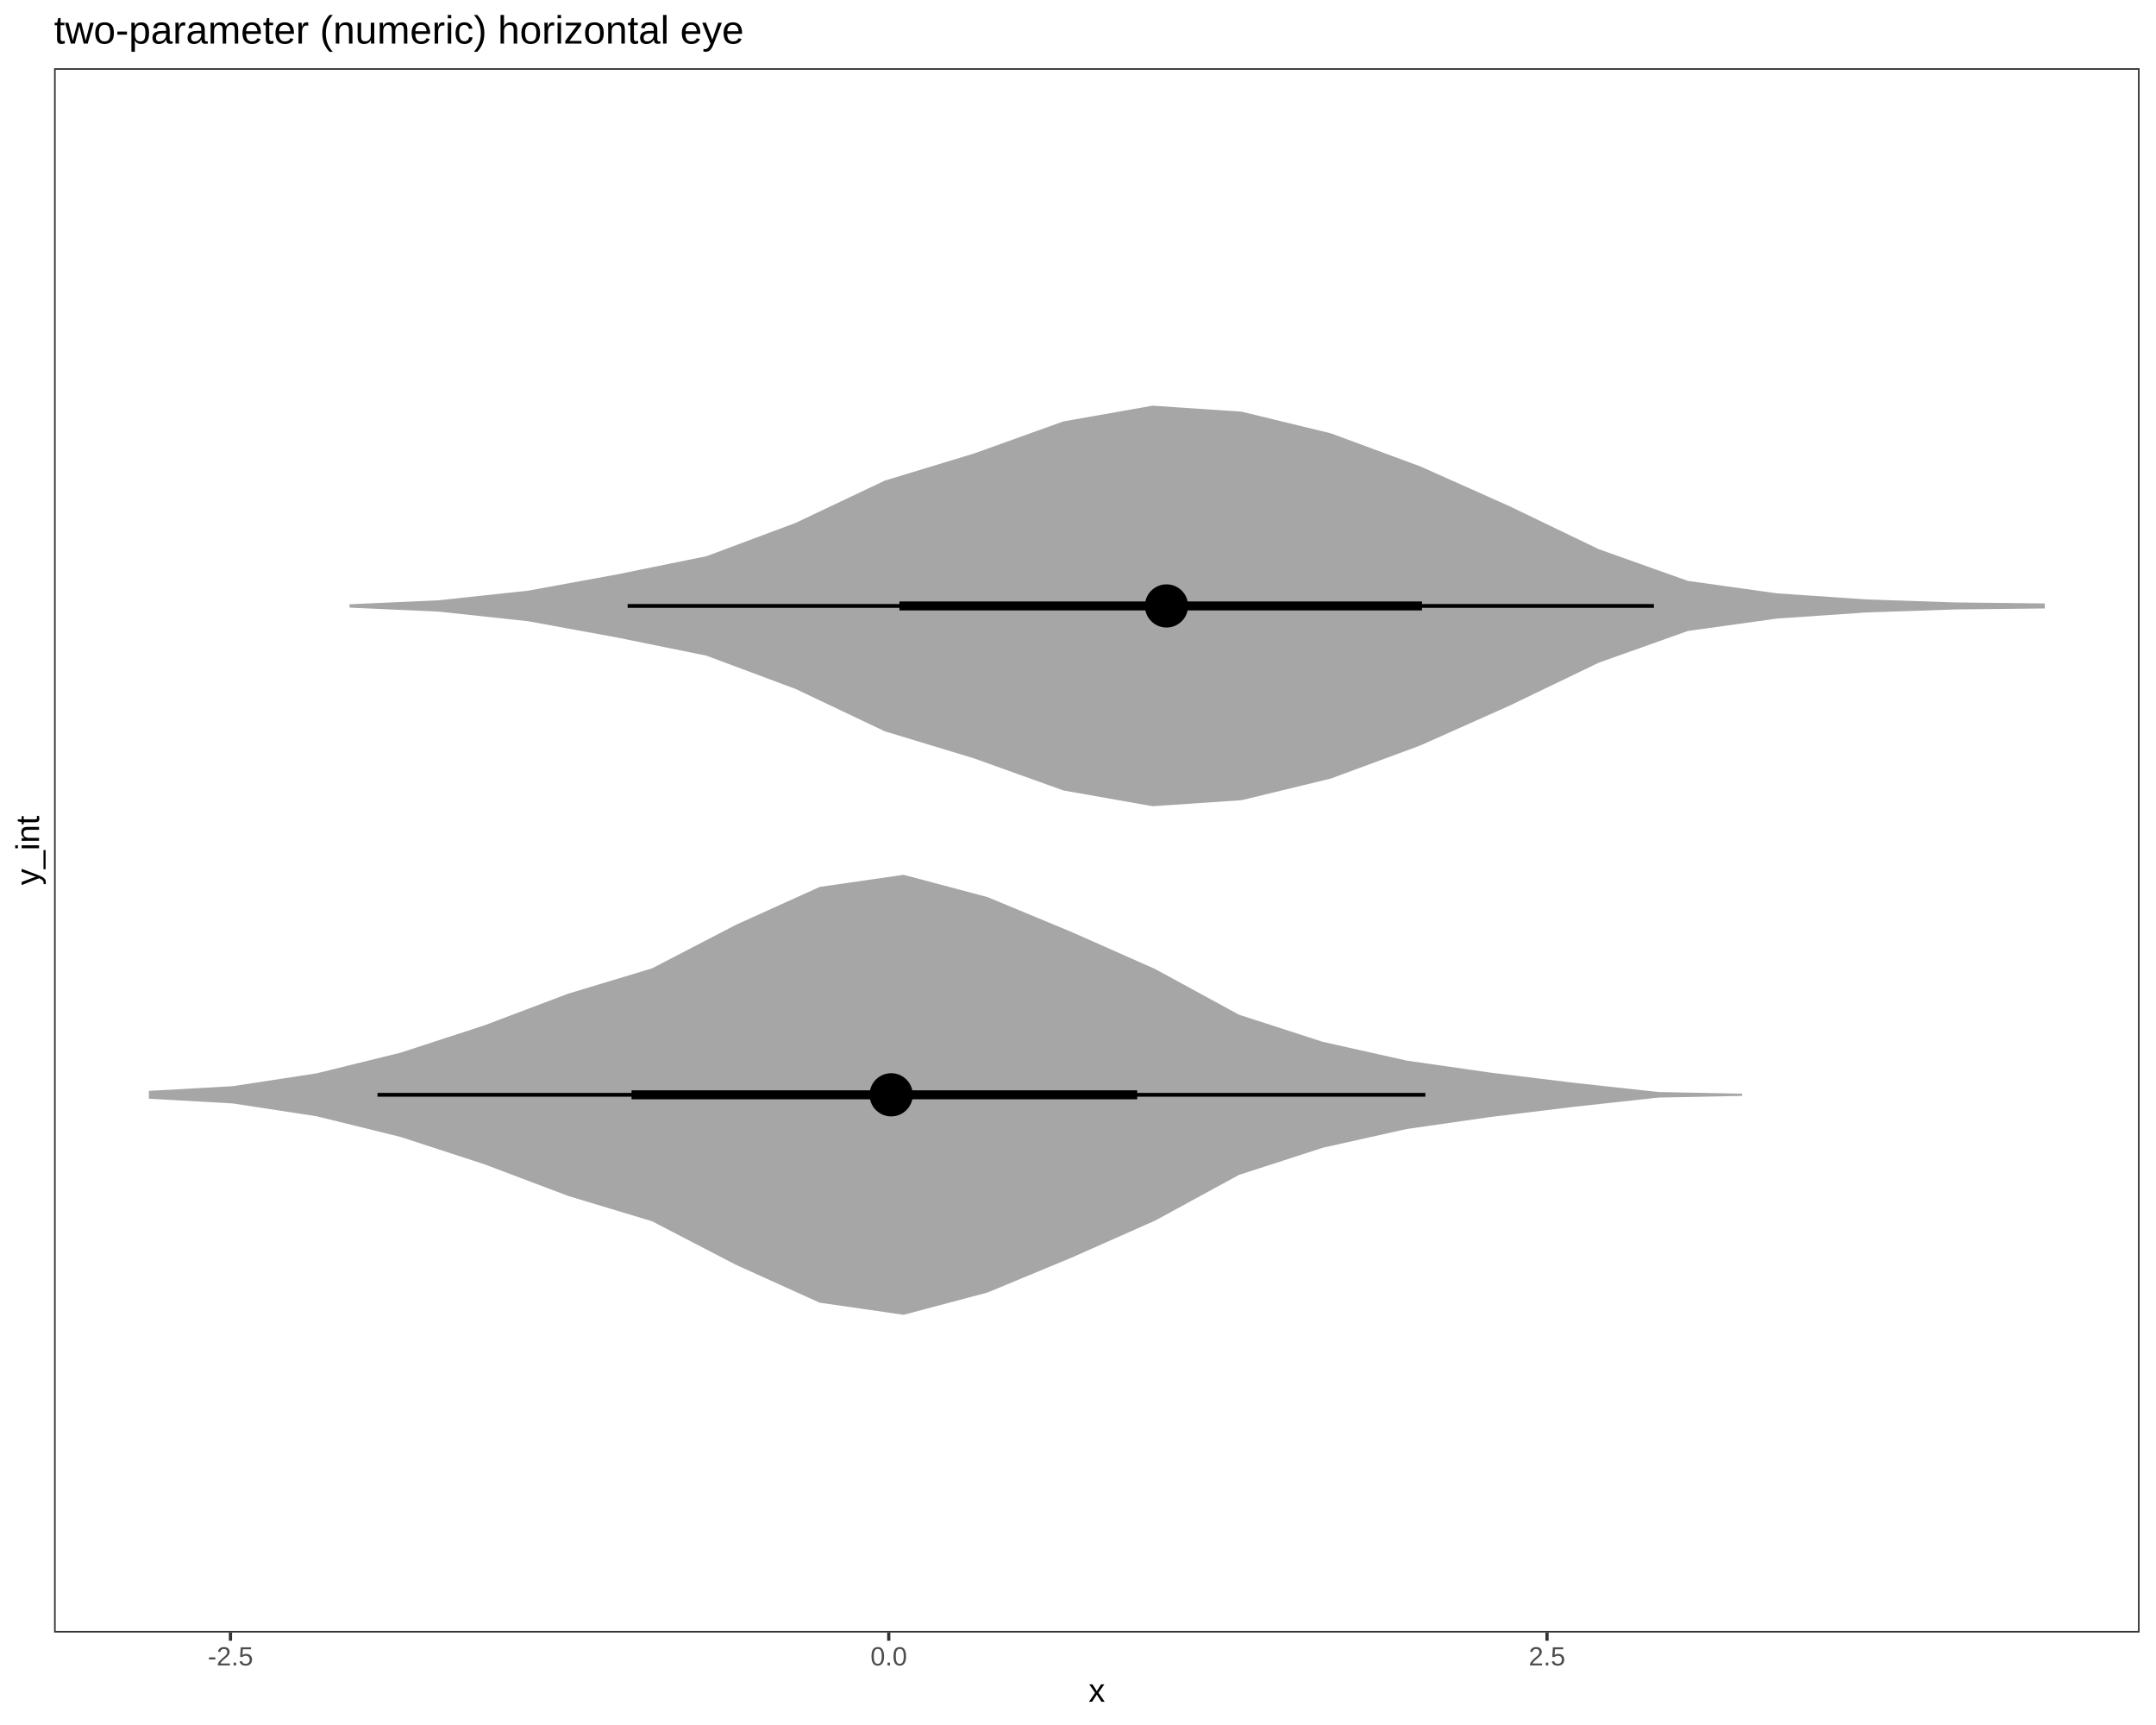
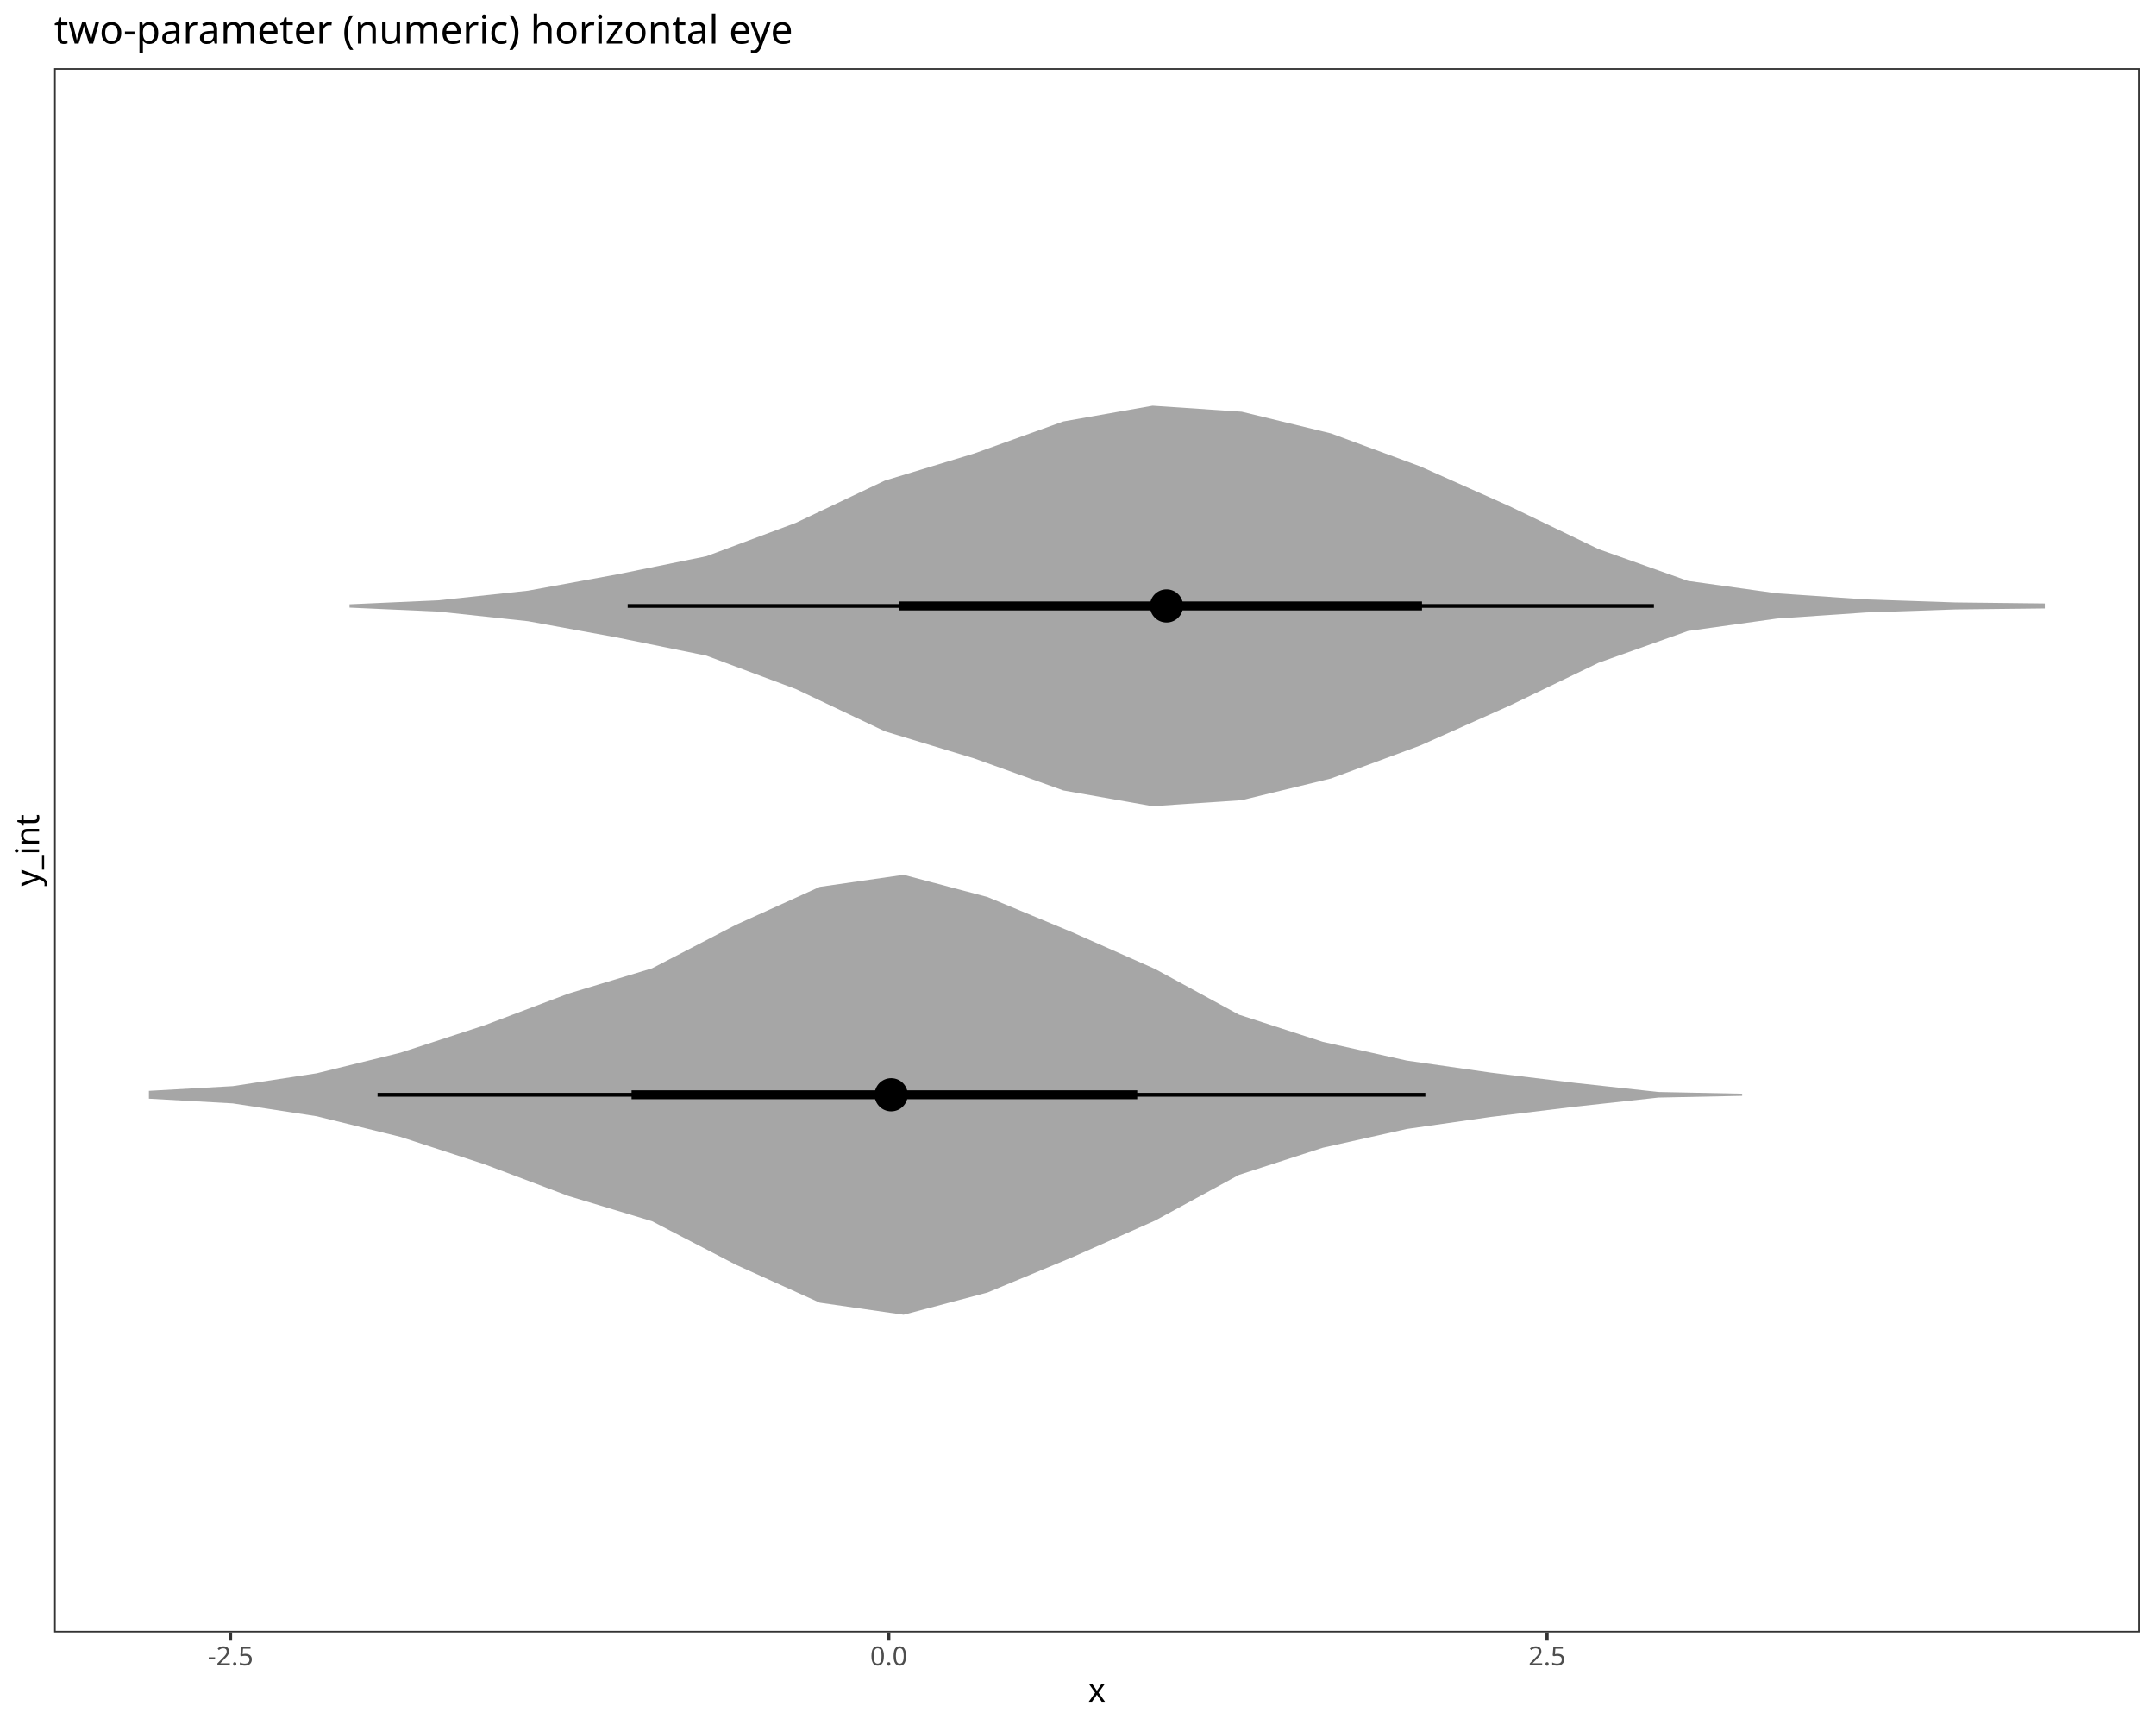
- <svg xmlns="http://www.w3.org/2000/svg" viewBox="0 0 720.00 576.00">
+ <svg xmlns="http://www.w3.org/2000/svg" class="svglite" data-engine-version="2.0" width="720.00pt" height="576.00pt" viewBox="0 0 720.00 576.00">
  <defs>
    <style type="text/css">
-     line, polyline, polygon, path, rect, circle {
+     .svglite line, .svglite polyline, .svglite polygon, .svglite path, .svglite rect, .svglite circle {
      fill: none;
      stroke: #000000;
      stroke-linecap: round;
      stroke-linejoin: round;
      stroke-miterlimit: 10.00;
    }
  </style>
  </defs>
  <rect width="100%" height="100%" style="stroke: none; fill: #FFFFFF;" />
-   <rect x="0.00" y="0.00" width="720.00" height="576.00" style="stroke-width: 1.07; stroke: #FFFFFF; fill: #FFFFFF;" />
  <defs>
-     <clipPath id="cpMTguMDZ8NzE0LjUyfDU0NS4xM3wyMi43Nw==">
-       <rect x="18.06" y="22.77" width="696.46" height="522.36" />
-     </clipPath>
-   </defs>
-   <rect x="18.06" y="22.77" width="696.46" height="522.36" style="stroke-width: 1.07; stroke: none; fill: #FFFFFF;" clip-path="url(#cpMTguMDZ8NzE0LjUyfDU0NS4xM3wyMi43Nw==)" />
-   <polygon points="49.72,364.26 77.72,362.69 105.73,358.40 133.73,351.51 161.74,342.38 189.74,331.80 217.74,323.35 245.75,308.81 273.75,296.15 301.76,292.11 329.76,299.54 357.76,311.16 385.77,323.57 413.77,338.83 441.78,347.89 469.78,354.15 497.79,358.17 525.79,361.58 553.79,364.63 581.80,365.21 581.80,365.93 553.79,366.50 525.79,369.56 497.79,372.97 469.78,376.99 441.78,383.24 413.77,392.31 385.77,407.57 357.76,419.98 329.76,431.60 301.76,439.03 273.75,434.99 245.75,422.33 217.74,407.79 189.74,399.34 161.74,388.76 133.73,379.63 105.73,372.74 77.72,368.45 49.72,366.88 " style="stroke-width: 2.13; stroke: none; fill: #A6A6A6;" clip-path="url(#cpMTguMDZ8NzE0LjUyfDU0NS4xM3wyMi43Nw==)" />
-   <polygon points="116.72,201.77 146.52,200.44 176.31,197.24 206.11,191.79 235.91,185.73 265.70,174.60 295.50,160.47 325.30,151.42 355.10,140.72 384.89,135.46 414.69,137.47 444.49,144.71 474.28,155.72 504.08,169.02 533.88,183.37 563.68,193.97 593.47,198.13 623.27,200.16 653.07,201.16 682.86,201.50 682.86,203.17 653.07,203.50 623.27,204.51 593.47,206.54 563.68,210.69 533.88,221.30 504.08,235.65 474.28,248.94 444.49,259.95 414.69,267.19 384.89,269.21 355.10,263.94 325.30,253.24 295.50,244.20 265.70,230.06 235.91,218.94 206.11,212.88 176.31,207.43 146.52,204.23 116.72,202.89 " style="stroke-width: 2.13; stroke: none; fill: #A6A6A6;" clip-path="url(#cpMTguMDZ8NzE0LjUyfDU0NS4xM3wyMi43Nw==)" />
-   <line x1="126.07" y1="365.57" x2="476.00" y2="365.57" style="stroke-width: 1.28; stroke-linecap: butt;" clip-path="url(#cpMTguMDZ8NzE0LjUyfDU0NS4xM3wyMi43Nw==)" />
-   <line x1="209.60" y1="202.33" x2="552.33" y2="202.33" style="stroke-width: 1.28; stroke-linecap: butt;" clip-path="url(#cpMTguMDZ8NzE0LjUyfDU0NS4xM3wyMi43Nw==)" />
-   <line x1="300.37" y1="202.33" x2="474.87" y2="202.33" style="stroke-width: 2.99; stroke-linecap: butt;" clip-path="url(#cpMTguMDZ8NzE0LjUyfDU0NS4xM3wyMi43Nw==)" />
-   <line x1="210.90" y1="365.57" x2="379.77" y2="365.57" style="stroke-width: 2.99; stroke-linecap: butt;" clip-path="url(#cpMTguMDZ8NzE0LjUyfDU0NS4xM3wyMi43Nw==)" />
-   <circle cx="297.61" cy="365.57" r="2.45pt" style="stroke-width: 1.06; fill: #000000;" clip-path="url(#cpMTguMDZ8NzE0LjUyfDU0NS4xM3wyMi43Nw==)" />
-   <circle cx="389.56" cy="202.33" r="2.45pt" style="stroke-width: 1.06; fill: #000000;" clip-path="url(#cpMTguMDZ8NzE0LjUyfDU0NS4xM3wyMi43Nw==)" />
-   <circle cx="389.56" cy="202.33" r="5.01pt" style="stroke-width: 1.06; fill: #000000;" clip-path="url(#cpMTguMDZ8NzE0LjUyfDU0NS4xM3wyMi43Nw==)" />
-   <circle cx="297.61" cy="365.57" r="5.01pt" style="stroke-width: 1.06; fill: #000000;" clip-path="url(#cpMTguMDZ8NzE0LjUyfDU0NS4xM3wyMi43Nw==)" />
-   <rect x="18.06" y="22.77" width="696.46" height="522.36" style="stroke-width: 1.07; stroke: #333333;" clip-path="url(#cpMTguMDZ8NzE0LjUyfDU0NS4xM3wyMi43Nw==)" />
-   <defs>
-     <clipPath id="cpMC4wMHw3MjAuMDB8NTc2LjAwfDAuMDA=">
+     <clipPath id="cpMC4wMHw3MjAuMDB8MC4wMHw1NzYuMDA=">
      <rect x="0.00" y="0.00" width="720.00" height="576.00" />
    </clipPath>
  </defs>
-   <polyline points="76.96,547.87 76.96,545.13 " style="stroke-width: 1.07; stroke: #333333; stroke-linecap: butt;" clip-path="url(#cpMC4wMHw3MjAuMDB8NTc2LjAwfDAuMDA=)" />
-   <polyline points="296.80,547.87 296.80,545.13 " style="stroke-width: 1.07; stroke: #333333; stroke-linecap: butt;" clip-path="url(#cpMC4wMHw3MjAuMDB8NTc2LjAwfDAuMDA=)" />
-   <polyline points="516.63,547.87 516.63,545.13 " style="stroke-width: 1.07; stroke: #333333; stroke-linecap: butt;" clip-path="url(#cpMC4wMHw3MjAuMDB8NTc2LjAwfDAuMDA=)" />
-   <g clip-path="url(#cpMC4wMHw3MjAuMDB8NTc2LjAwfDAuMDA=)">
-     <text x="69.39" y="556.11" style="font-size: 8.80px; fill: #4D4D4D; font-family: Liberation Sans;" textLength="15.14px" lengthAdjust="spacingAndGlyphs">-2.5</text>
+   <g clip-path="url(#cpMC4wMHw3MjAuMDB8MC4wMHw1NzYuMDA=)">
+     <rect x="0.00" y="0.00" width="720.00" height="576.00" style="stroke-width: 1.07; stroke: #FFFFFF; fill: #FFFFFF;" />
  </g>
-   <g clip-path="url(#cpMC4wMHw3MjAuMDB8NTc2LjAwfDAuMDA=)">
-     <text x="290.69" y="556.11" style="font-size: 8.80px; fill: #4D4D4D; font-family: Liberation Sans;" textLength="12.22px" lengthAdjust="spacingAndGlyphs">0.0</text>
+   <defs>
+     <clipPath id="cpMTguMDd8NzE0LjUyfDIyLjc4fDU0NS4xMQ==">
+       <rect x="18.07" y="22.78" width="696.45" height="522.33" />
+     </clipPath>
+   </defs>
+   <g clip-path="url(#cpMTguMDd8NzE0LjUyfDIyLjc4fDU0NS4xMQ==)">
+     <rect x="18.07" y="22.78" width="696.45" height="522.33" style="stroke-width: 1.07; stroke: none; fill: #FFFFFF;" />
+     <polygon points="49.73,364.25 77.73,362.68 105.74,358.39 133.74,351.51 161.74,342.38 189.75,331.80 217.75,323.34 245.76,308.81 273.76,296.14 301.76,292.11 329.77,299.53 357.77,311.16 385.77,323.57 413.78,338.82 441.78,347.89 469.78,354.14 497.79,358.16 525.79,361.57 553.80,364.63 581.80,365.20 581.80,365.92 553.80,366.50 525.79,369.56 497.79,372.97 469.78,376.98 441.78,383.24 413.78,392.30 385.77,407.56 357.77,419.96 329.77,431.59 301.76,439.01 273.76,434.98 245.76,422.32 217.75,407.78 189.75,399.33 161.74,388.75 133.74,379.62 105.74,372.73 77.73,368.44 49.73,366.87 " style="stroke-width: 2.13; stroke: none; fill: #A6A6A6;" />
+     <polygon points="116.73,201.78 146.52,200.44 176.32,197.24 206.12,191.79 235.91,185.73 265.71,174.61 295.51,160.47 325.30,151.43 355.10,140.73 384.90,135.47 414.69,137.48 444.49,144.72 474.29,155.73 504.08,169.02 533.88,183.37 563.68,193.97 593.47,198.13 623.27,200.16 653.07,201.16 682.86,201.50 682.86,203.17 653.07,203.50 623.27,204.51 593.47,206.54 563.68,210.70 533.88,221.30 504.08,235.65 474.29,248.94 444.49,259.95 414.69,267.19 384.90,269.20 355.10,263.94 325.30,253.24 295.51,244.20 265.71,230.06 235.91,218.94 206.12,212.88 176.32,207.43 146.52,204.23 116.73,202.89 " style="stroke-width: 2.13; stroke: none; fill: #A6A6A6;" />
+     <line x1="126.08" y1="365.56" x2="476.00" y2="365.56" style="stroke-width: 1.28; stroke-linecap: butt;" />
+     <line x1="209.61" y1="202.33" x2="552.33" y2="202.33" style="stroke-width: 1.28; stroke-linecap: butt;" />
+     <line x1="300.37" y1="202.33" x2="474.88" y2="202.33" style="stroke-width: 2.99; stroke-linecap: butt;" />
+     <line x1="210.91" y1="365.56" x2="379.78" y2="365.56" style="stroke-width: 2.99; stroke-linecap: butt;" />
+     <circle cx="297.61" cy="365.56" r="2.45" style="stroke-width: 1.06; fill: #000000;" />
+     <circle cx="389.56" cy="202.33" r="2.45" style="stroke-width: 1.06; fill: #000000;" />
+     <circle cx="389.56" cy="202.33" r="5.01" style="stroke-width: 1.06; fill: #000000;" />
+     <circle cx="297.61" cy="365.56" r="5.01" style="stroke-width: 1.06; fill: #000000;" />
+     <rect x="18.07" y="22.78" width="696.45" height="522.33" style="stroke-width: 1.07; stroke: #333333;" />
  </g>
-   <g clip-path="url(#cpMC4wMHw3MjAuMDB8NTc2LjAwfDAuMDA=)">
-     <text x="510.52" y="556.11" style="font-size: 8.80px; fill: #4D4D4D; font-family: Liberation Sans;" textLength="12.22px" lengthAdjust="spacingAndGlyphs">2.5</text>
-   </g>
-   <g clip-path="url(#cpMC4wMHw3MjAuMDB8NTc2LjAwfDAuMDA=)">
-     <text x="363.54" y="568.24" style="font-size: 11.00px; font-family: Liberation Sans;" textLength="5.50px" lengthAdjust="spacingAndGlyphs">x</text>
-   </g>
-   <g clip-path="url(#cpMC4wMHw3MjAuMDB8NTc2LjAwfDAuMDA=)">
-     <text transform="translate(13.04,295.58) rotate(-90)" style="font-size: 11.00px; font-family: Liberation Sans;" textLength="23.25px" lengthAdjust="spacingAndGlyphs">y_int</text>
-   </g>
-   <g clip-path="url(#cpMC4wMHw3MjAuMDB8NTc2LjAwfDAuMDA=)">
-     <text x="18.06" y="14.56" style="font-size: 13.20px; font-family: Liberation Sans;" textLength="230.02px" lengthAdjust="spacingAndGlyphs">two-parameter (numeric) horizontal eye</text>
+   <g clip-path="url(#cpMC4wMHw3MjAuMDB8MC4wMHw1NzYuMDA=)">
+     <polyline points="76.97,547.85 76.97,545.11 " style="stroke-width: 1.07; stroke: #333333; stroke-linecap: butt;" />
+     <polyline points="296.80,547.85 296.80,545.11 " style="stroke-width: 1.07; stroke: #333333; stroke-linecap: butt;" />
+     <polyline points="516.64,547.85 516.64,545.11 " style="stroke-width: 1.07; stroke: #333333; stroke-linecap: butt;" />
+     <text x="76.97" y="556.10" text-anchor="middle" style="font-size: 8.80px; fill: #4D4D4D; font-family: sans;" textLength="15.16px" lengthAdjust="spacingAndGlyphs">-2.5</text>
+     <text x="296.80" y="556.10" text-anchor="middle" style="font-size: 8.80px; fill: #4D4D4D; font-family: sans;" textLength="12.23px" lengthAdjust="spacingAndGlyphs">0.0</text>
+     <text x="516.64" y="556.10" text-anchor="middle" style="font-size: 8.80px; fill: #4D4D4D; font-family: sans;" textLength="12.23px" lengthAdjust="spacingAndGlyphs">2.5</text>
+     <text x="366.30" y="568.24" text-anchor="middle" style="font-size: 11.00px; font-family: sans;" textLength="5.50px" lengthAdjust="spacingAndGlyphs">x</text>
+     <text transform="translate(13.05,283.95) rotate(-90)" text-anchor="middle" style="font-size: 11.00px; font-family: sans;" textLength="23.24px" lengthAdjust="spacingAndGlyphs">y_int</text>
+     <text x="18.07" y="14.56" style="font-size: 13.20px; font-family: sans;" textLength="230.38px" lengthAdjust="spacingAndGlyphs">two-parameter (numeric) horizontal eye</text>
  </g>
</svg>
